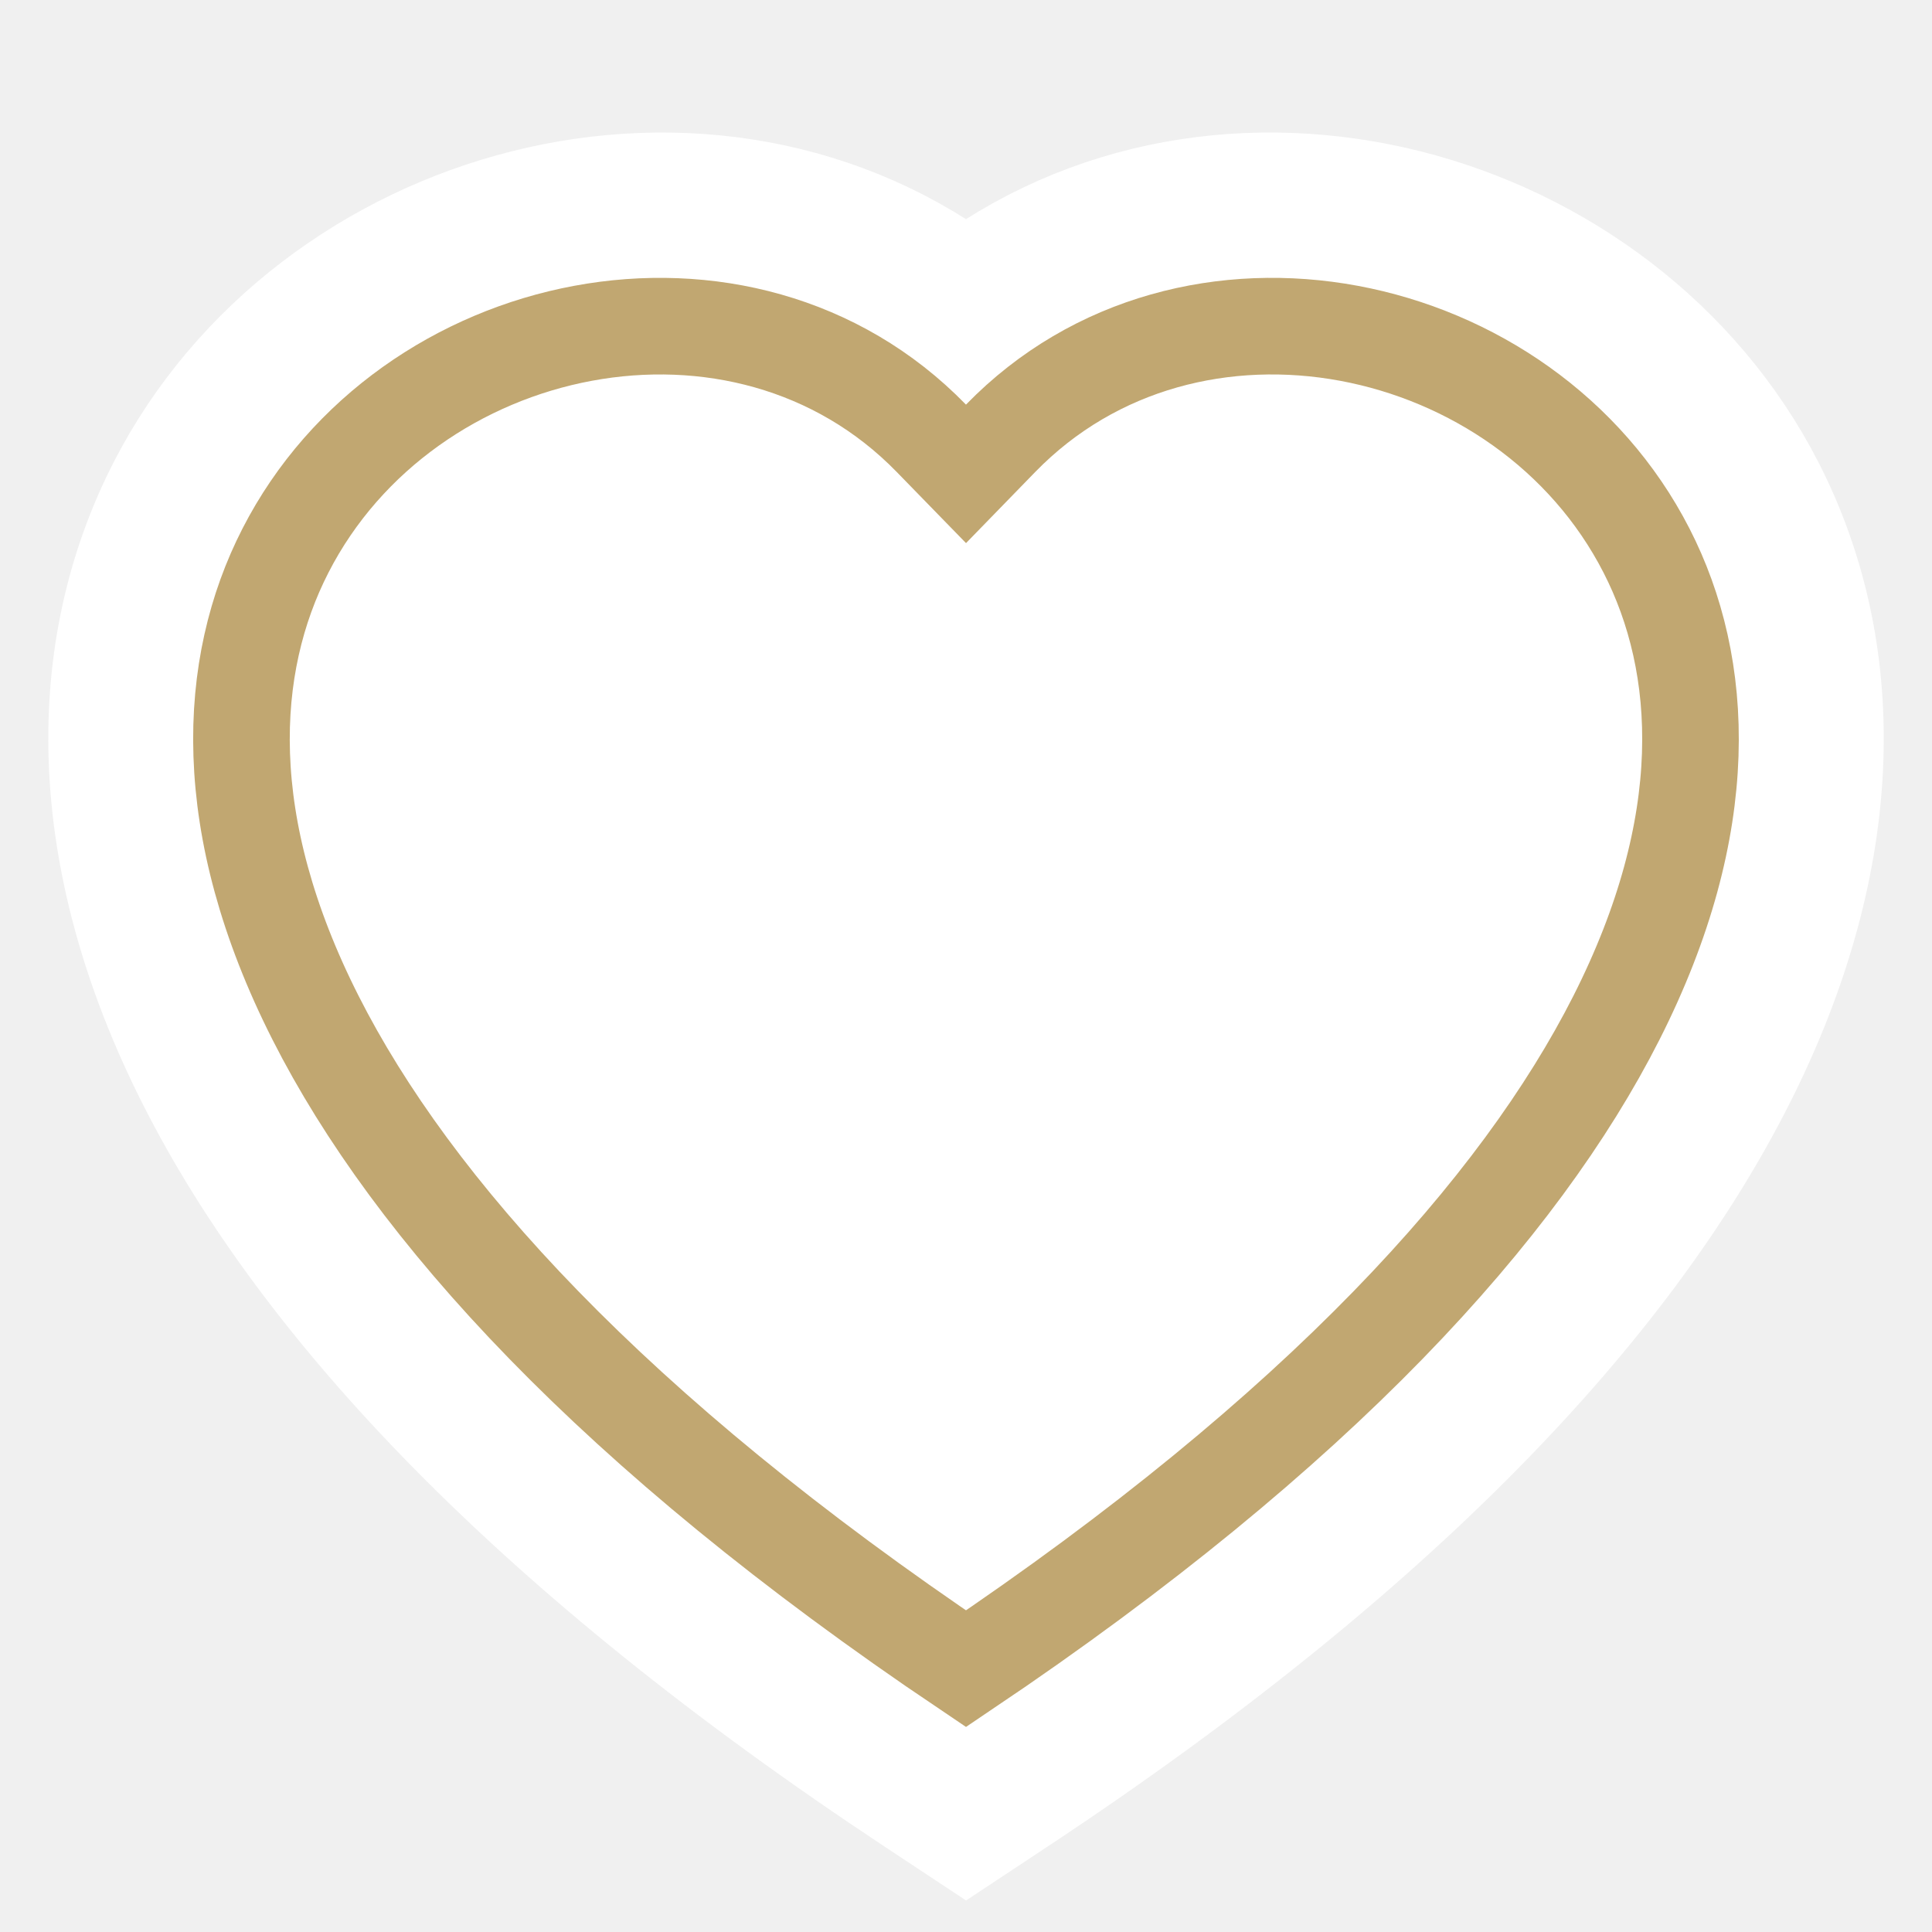
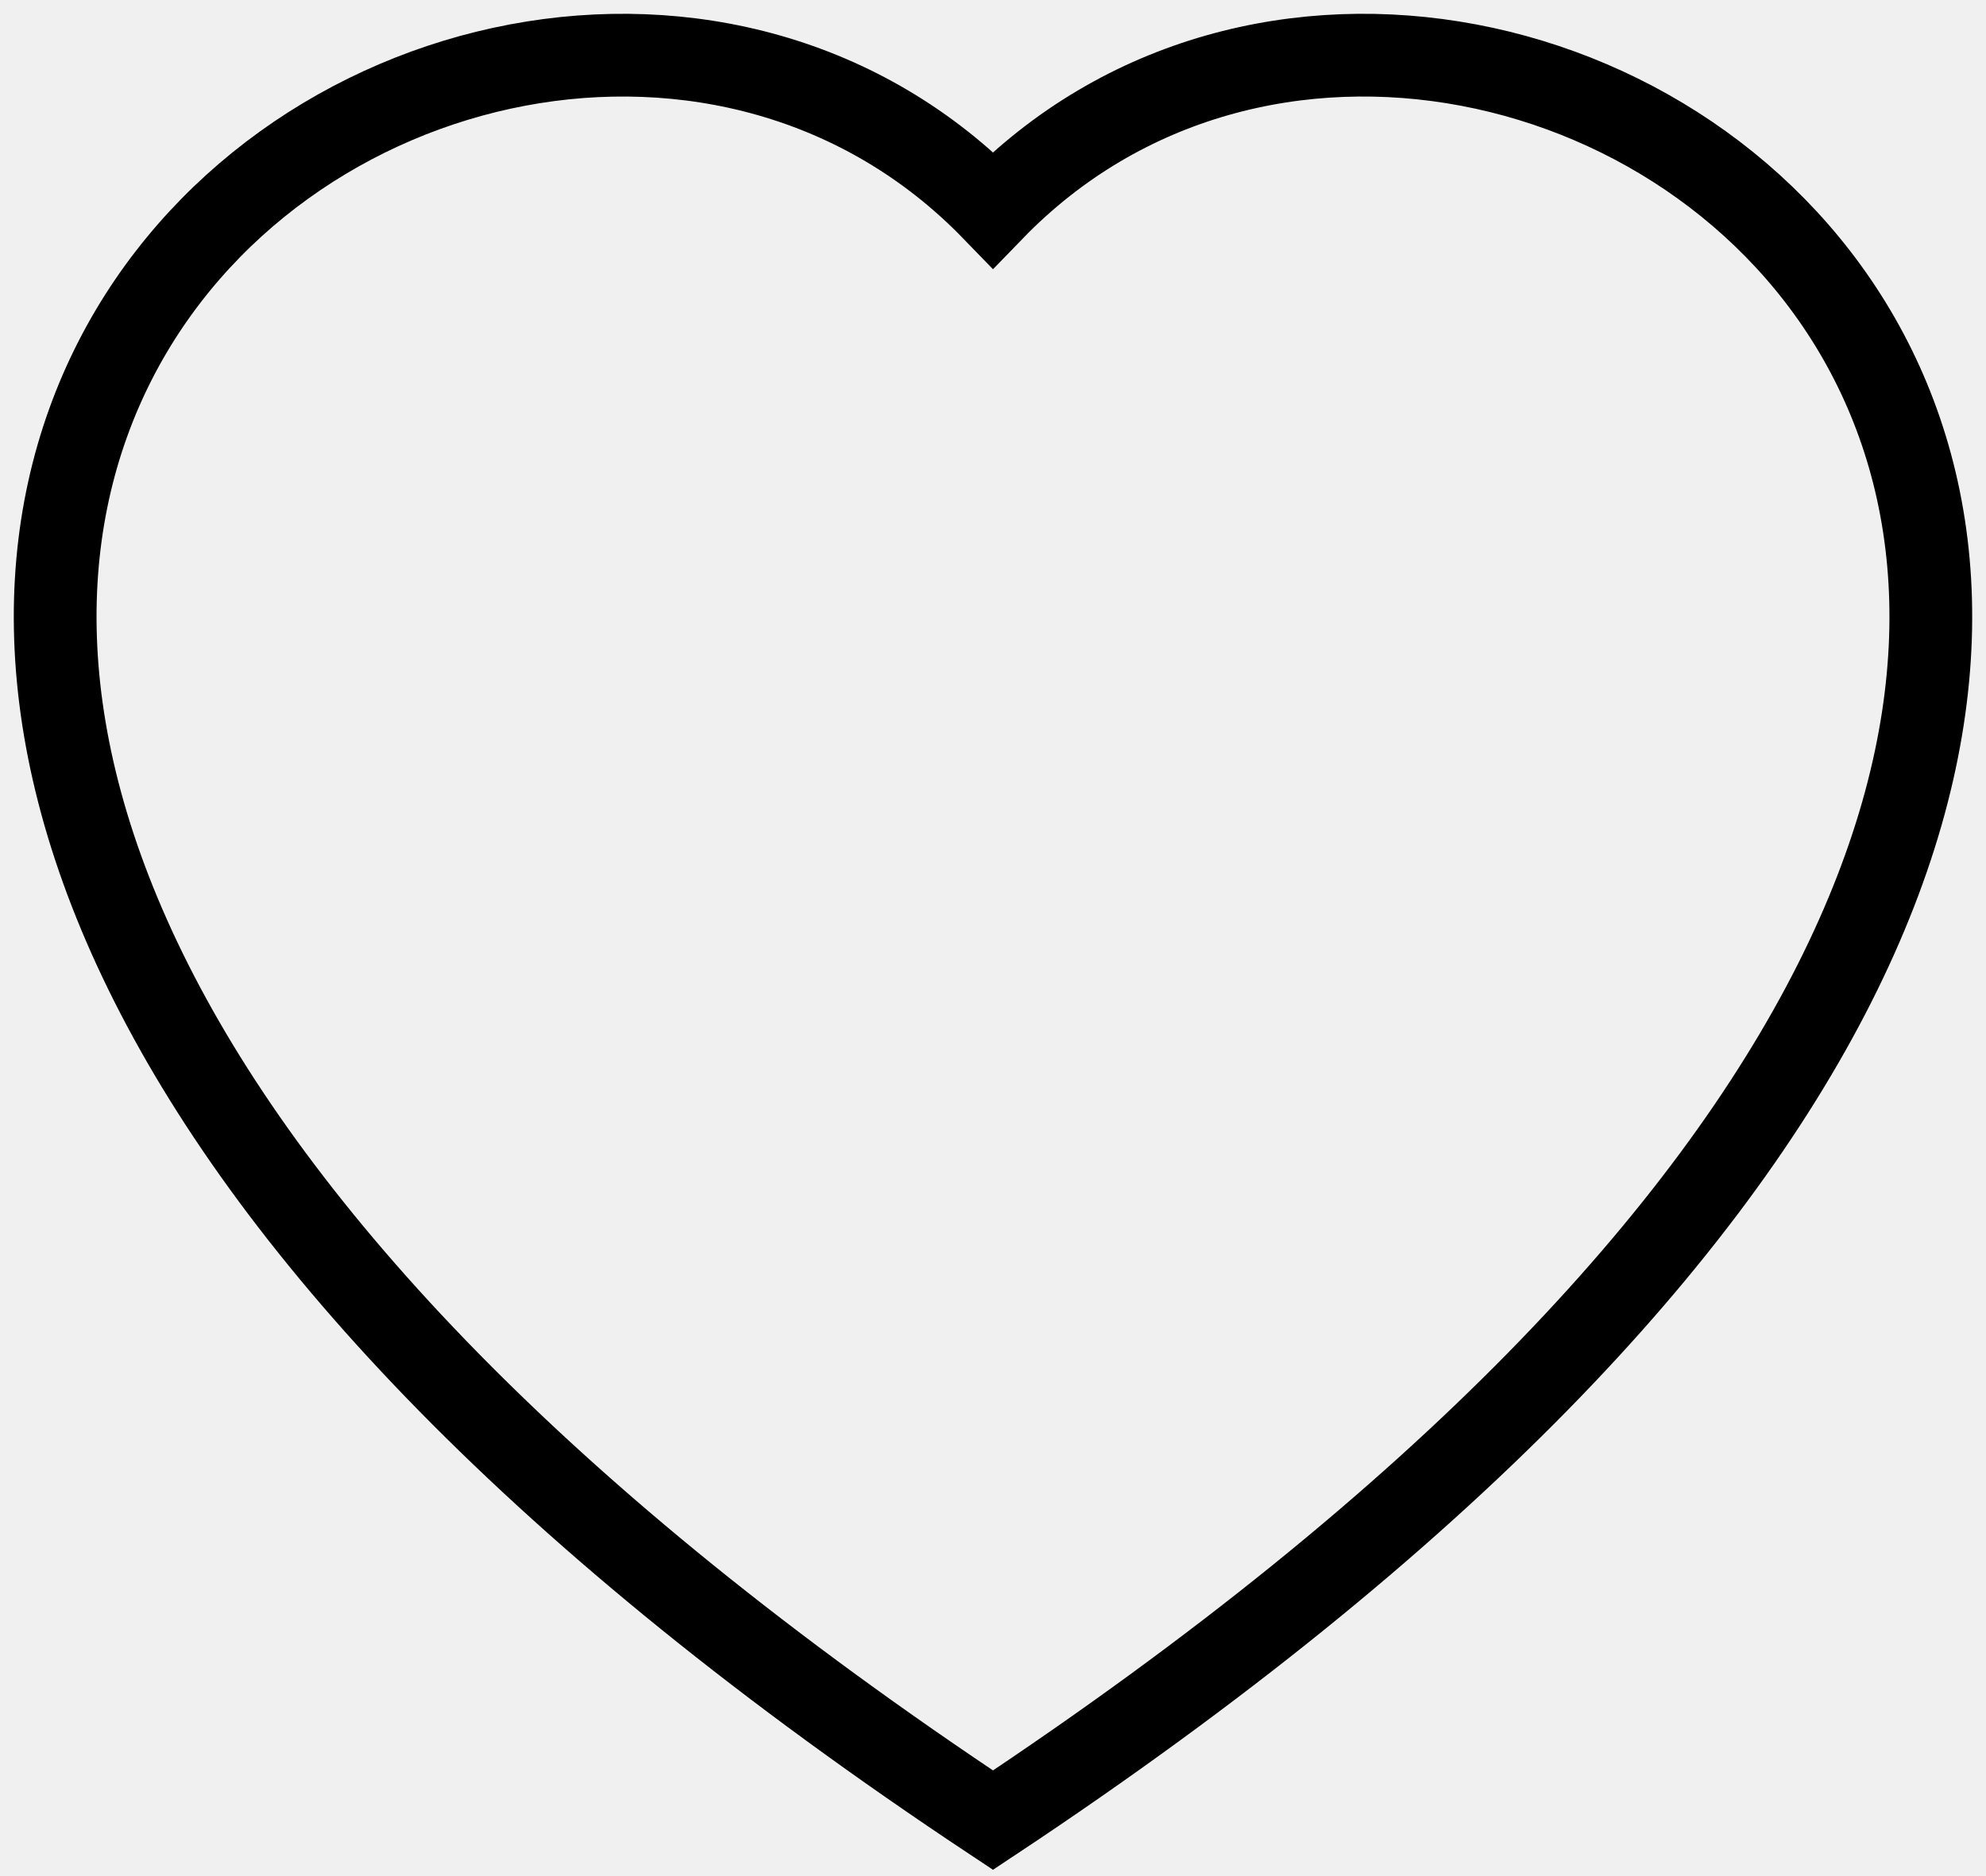
- <svg xmlns="http://www.w3.org/2000/svg" width="40" height="40" viewBox="0 0 40 40" fill="none">
-   <path class="heart-outer" d="M19.174 37.002L20.001 37.549L20.828 37.002C28.718 31.789 33.384 26.765 35.694 22.207C38.023 17.612 37.957 13.465 36.316 10.259C33.34 4.449 25.316 2.237 20 6.368C14.685 2.237 6.661 4.45 3.685 10.26C2.044 13.466 1.978 17.613 4.307 22.208C6.617 26.765 11.284 31.789 19.174 37.002Z" fill="white" stroke="white" stroke-width="3" width="3" />
-   <path class="heart-inner" d="M19.283 9.075L20 9.811L20.716 9.075C24.62 5.062 31.588 6.515 34.089 11.399C35.307 13.776 35.494 17.071 33.464 21.077C31.47 25.011 27.34 29.61 20 34.549C12.659 29.61 8.529 25.011 6.536 21.078C4.505 17.072 4.692 13.777 5.91 11.4C8.411 6.515 15.379 5.062 19.283 9.075Z" stroke="#C1A771" stroke-width="2" />
+ <svg xmlns="http://www.w3.org/2000/svg" width="72" height="68" viewBox="0 0 72 68" fill="none">
+   <path fill-rule="evenodd" clip-rule="evenodd" d="M36 7.607C54.862 -11.858 102.021 22.203 36 66C-30.021 22.207 17.138 -11.858 36 7.607Z" stroke="currentColor" stroke-width="3" />
</svg>
